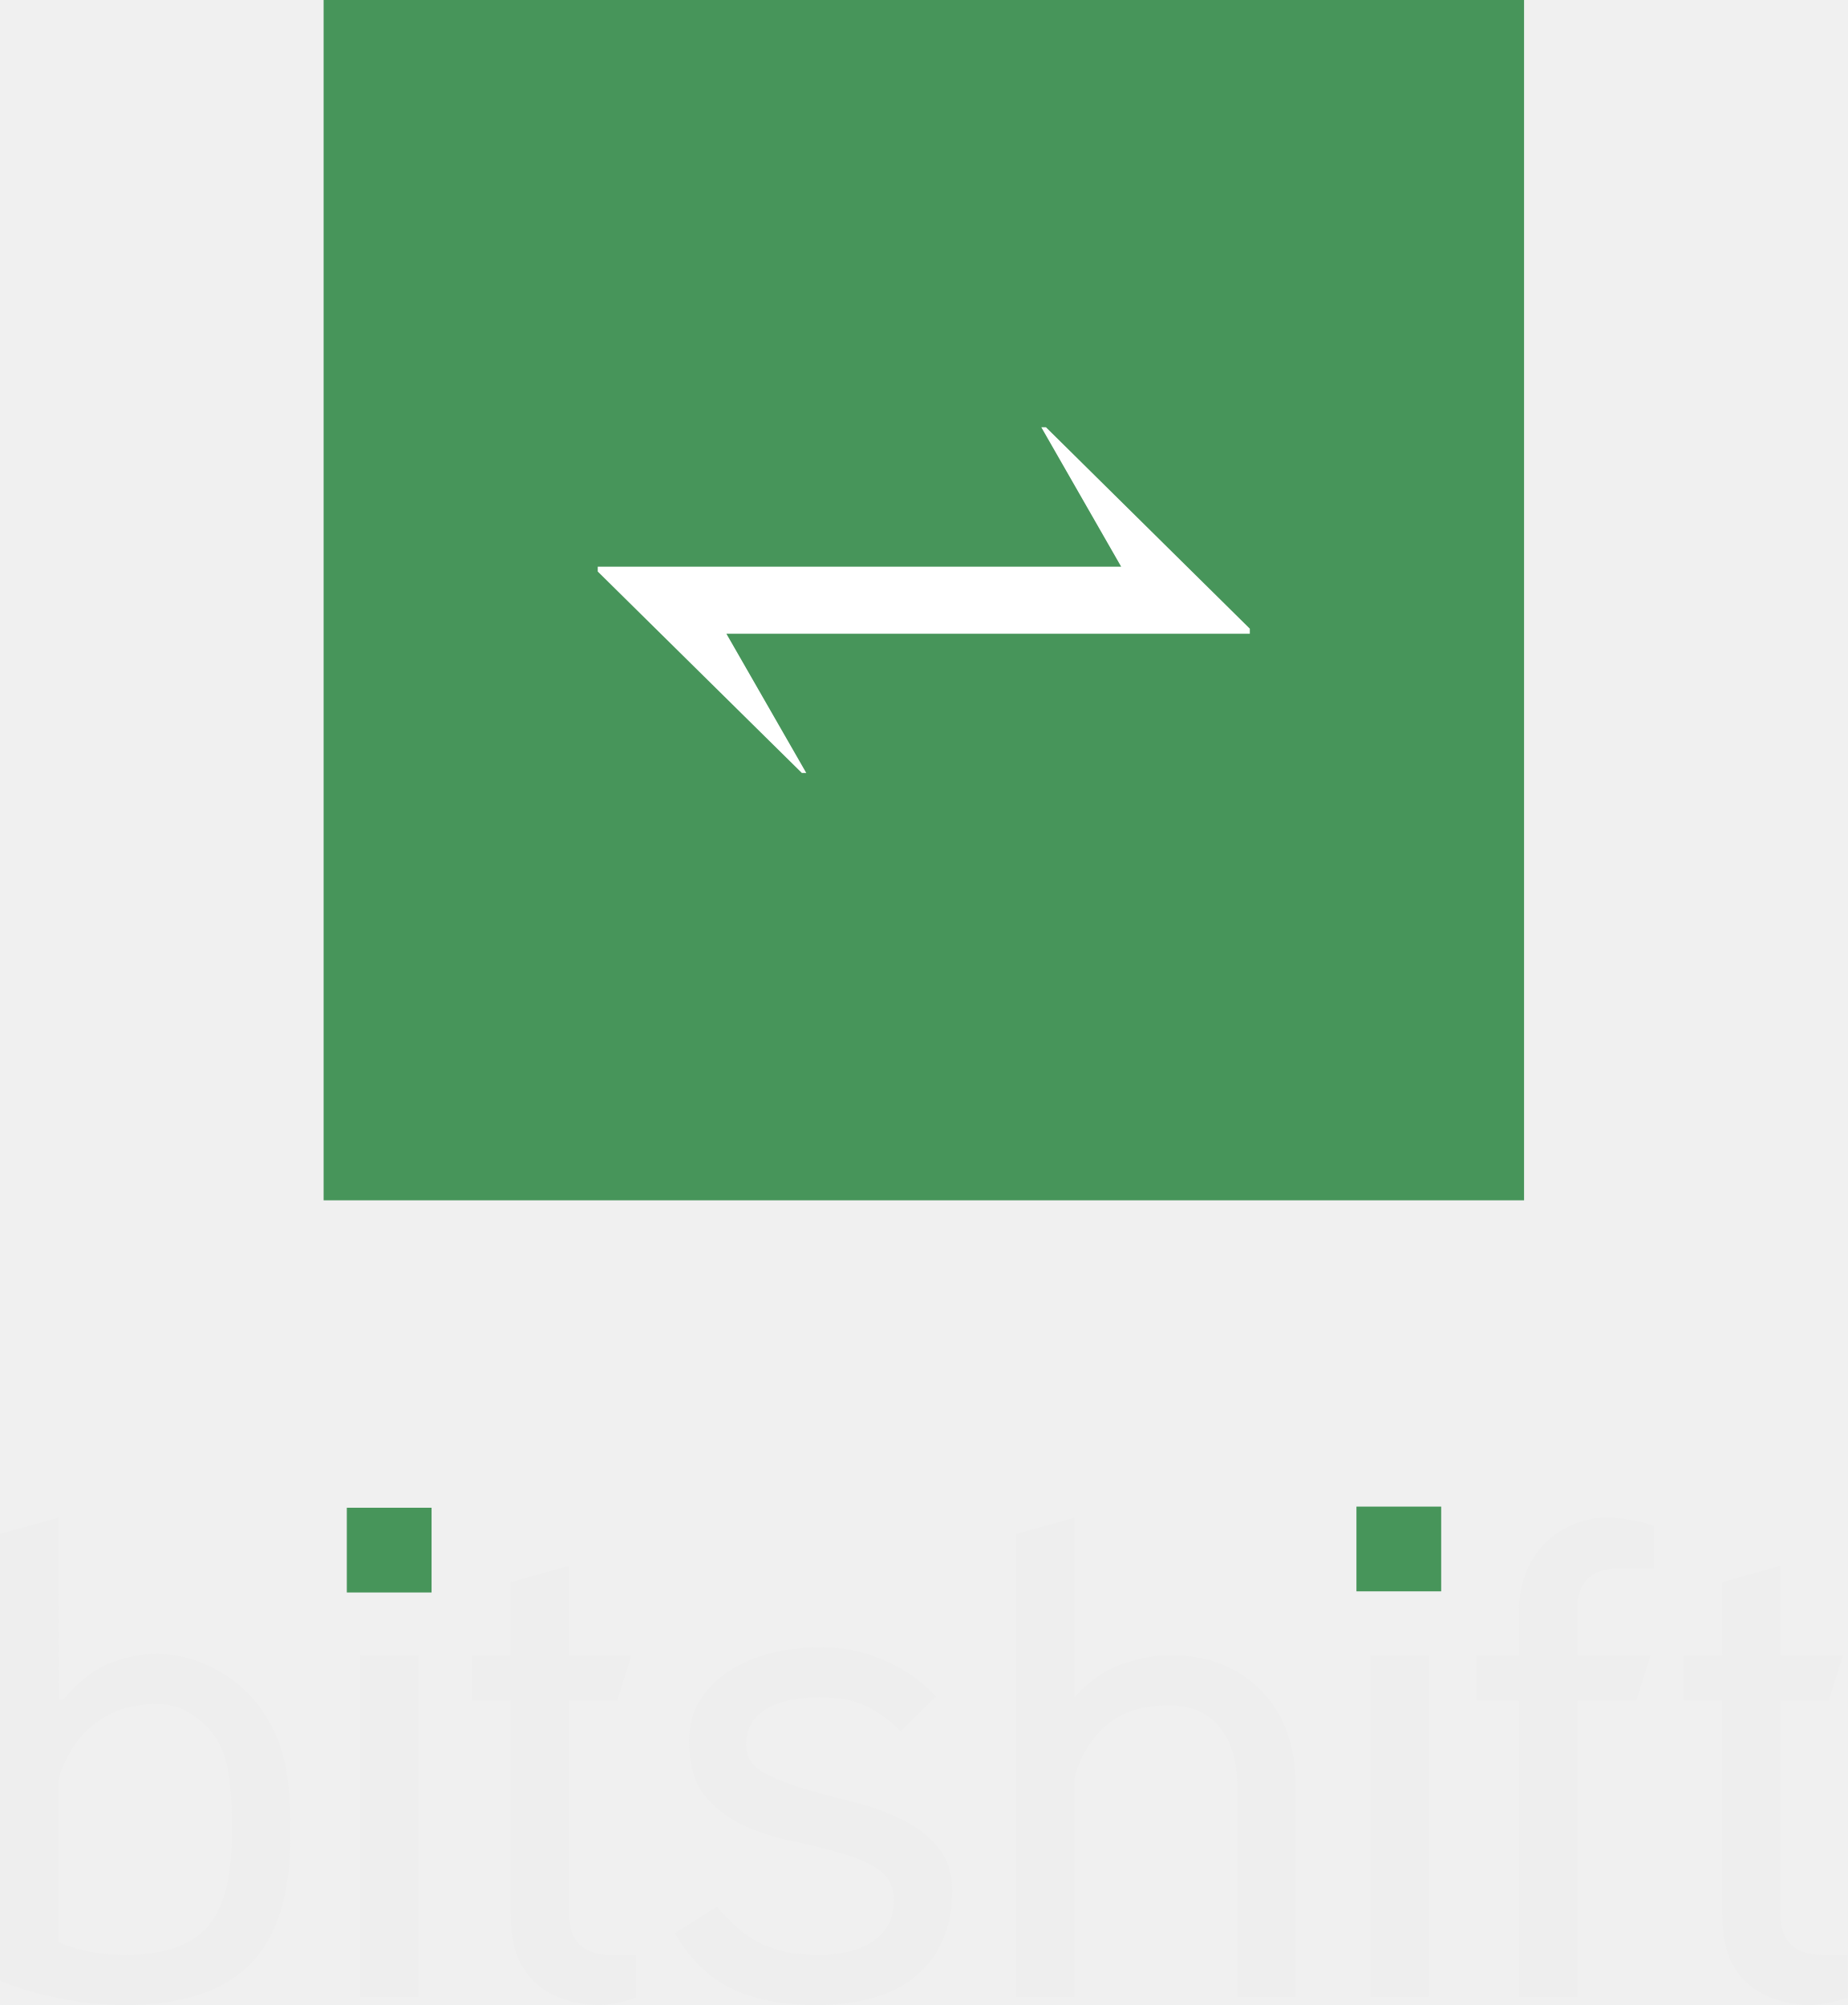
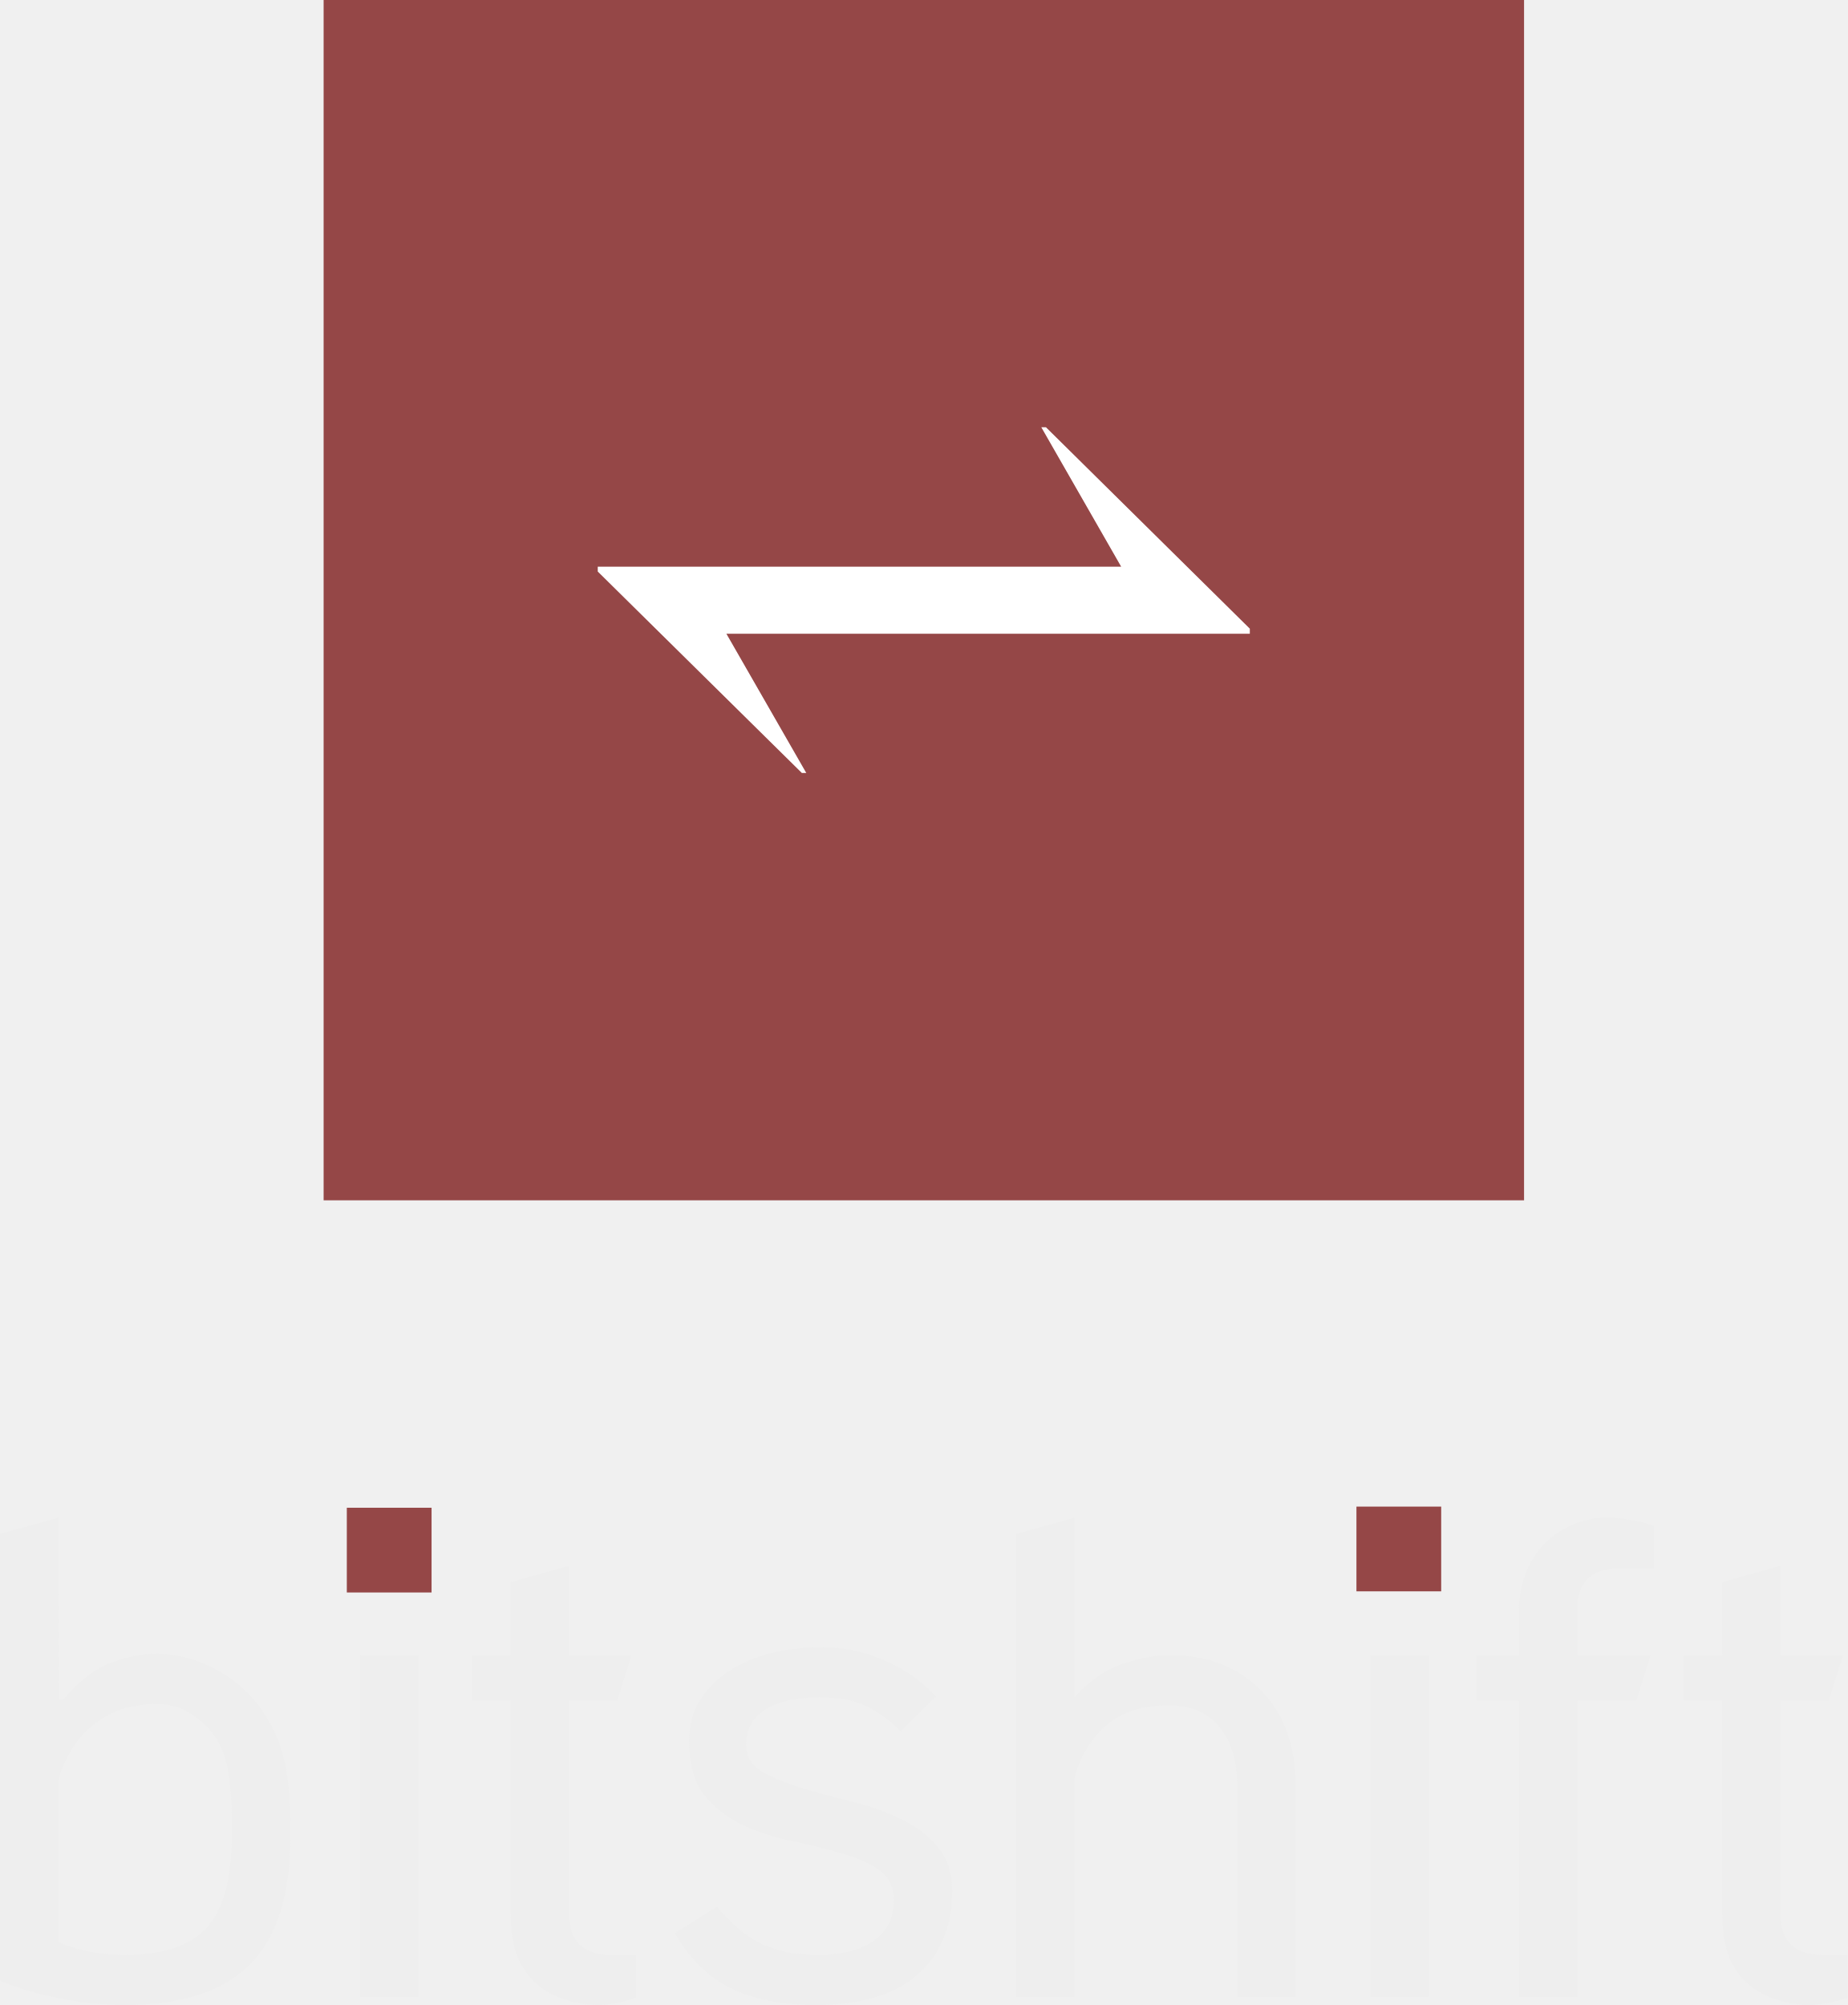
<svg xmlns="http://www.w3.org/2000/svg" width="130.83" height="141.984" id="svg2" version="1.1">
  <defs id="defs4">
    <clipPath clipPathUnits="userSpaceOnUse" id="clipPath3165">
      <path style="fill:#ff2a2a;fill-opacity:1;stroke:none" d="m 127.143,774.505 89.643,-0.536 0,172.5 -89.643,0.536 z" id="path3167" />
    </clipPath>
    <clipPath clipPathUnits="userSpaceOnUse" id="clipPath3539">
      <rect style="fill:#ff2a2a;fill-opacity:1;stroke:none" id="rect3541" width="99.286" height="141.429" x="79.643" y="748.076" />
    </clipPath>
    <linearGradient x1="248.07" y1="224.94" gradientTransform="matrix(1.6732,0,0,1.1476,-203.14,-178.37)" x2="230.58" gradientUnits="userSpaceOnUse" y2="244.74" id="linearGradient9495">
      <stop offset="0" stop-color="#ff2a26" id="stop7092" />
      <stop offset="1" stop-color="#96000d" id="stop7094" />
    </linearGradient>
  </defs>
  <g id="layer1" transform="translate(-239.6633,-719.691)">
    <flowRoot xml:space="preserve" id="flowRoot3841" style="font-size:28px;font-style:normal;font-variant:normal;font-weight:normal;font-stretch:normal;line-height:125%;letter-spacing:0px;word-spacing:0px;fill:#000000;fill-opacity:1;stroke:none;font-family:Sans;-inkscape-font-specification:Sans" transform="translate(0,902.3622)">
      <flowRegion id="flowRegion3843">
        <rect id="rect3845" width="147.078" height="100.409" x="58.69" y="53.833" style="font-style:normal;font-variant:normal;font-weight:normal;font-stretch:normal;font-family:Sans;-inkscape-font-specification:Sans" />
      </flowRegion>
      <flowPara id="flowPara3847" style="font-style:normal;font-variant:normal;font-weight:normal;font-stretch:normal;font-family:Standard Symbols L;-inkscape-font-specification:Standard Symbols L" />
    </flowRoot>
    <flowRoot xml:space="preserve" id="flowRoot3857" style="font-size:28px;font-style:normal;font-variant:normal;font-weight:normal;font-stretch:normal;line-height:125%;letter-spacing:0px;word-spacing:0px;fill:#000000;fill-opacity:1;stroke:none;font-family:Open Sans;-inkscape-font-specification:Open Sans" transform="translate(0,902.3622)">
      <flowRegion id="flowRegion3859">
        <rect id="rect3861" width="53.387" height="44.194" x="62.049" y="54.364" />
      </flowRegion>
      <flowPara id="flowPara3863">⇌↮</flowPara>
    </flowRoot>
    <text xml:space="preserve" style="font-size:28px;font-style:normal;font-variant:normal;font-weight:normal;font-stretch:normal;line-height:125%;letter-spacing:0px;word-spacing:0px;fill:#000000;fill-opacity:1;stroke:none;font-family:Nimbus Mono L;-inkscape-font-specification:Nimbus Mono L" x="68.943" y="64.44" id="text3865" transform="translate(0,902.3622)">
      <tspan id="tspan3867" x="68.943" y="64.44" />
    </text>
-     <rect style="fill:#47955a;fill-opacity:1;stroke:none" id="rect2999" width="85" height="85" x="262.578" y="719.691" />
+     <rect style="fill:#954747;fill-opacity:1;stroke:none" id="rect2999" width="85" height="85" x="262.578" y="719.691" />
    <text xml:space="preserve" style="font-size:60px;font-style:normal;font-variant:normal;font-weight:normal;font-stretch:normal;line-height:125%;letter-spacing:0px;word-spacing:0px;fill:#ffffff;fill-opacity:1;stroke:none;font-family:Constantia;-inkscape-font-specification:Constantia" x="279.942" y="781.586" id="text3885">
      <tspan id="tspan3887" x="279.942" y="781.586">⥋</tspan>
    </text>
    <path style="font-size:48px;font-style:normal;font-variant:normal;font-weight:bold;font-stretch:normal;line-height:125%;letter-spacing:0px;word-spacing:0px;fill:#eeeeee;fill-opacity:1;stroke:none;font-family:Casper;-inkscape-font-specification:Casper Bold" id="path4043" d="m 243.791,845.787 0,11.424 c 0.704,0.32 1.472,0.56 2.304,0.72 0.832,0.128 1.664,0.192 2.496,0.192 0.704,0 1.376,-0.048 2.016,-0.144 0.672,-0.096 1.296,-0.272 1.872,-0.528 0.704,-0.288 1.296,-0.688 1.776,-1.2 0.48,-0.544 0.848,-1.152 1.104,-1.824 0.256,-0.672 0.432,-1.376 0.528,-2.112 0.128,-0.768 0.192,-1.504 0.192,-2.208 l 0,-1.632 c -2e-5,-1.056 -0.064,-2 -0.192,-2.832 -0.096,-0.832 -0.288,-1.568 -0.576,-2.208 -0.384,-0.864 -0.992,-1.584 -1.824,-2.16 -0.8,-0.608 -1.712,-0.912 -2.736,-0.912 -0.96,2e-5 -1.84,0.144 -2.64,0.432 -0.768,0.288 -1.44,0.688 -2.016,1.2 -0.576,0.48 -1.056,1.056 -1.44,1.728 -0.384,0.64 -0.672,1.328 -0.864,2.064 m 0.048,-5.712 0.288,0 c 0.992,-1.216 2.048,-2.064 3.168,-2.544 1.12,-0.48 2.272,-0.72 3.456,-0.72 1.536,3e-5 3.024,0.416 4.464,1.248 1.472,0.832 2.64,2.016 3.504,3.552 0.608,1.056 1.008,2.176 1.2,3.36 0.192,1.152 0.288,2.416 0.288,3.792 l 0,1.104 c -2e-5,4.064 -0.96,7.056 -2.88,8.976 -1.92,1.888 -4.848,2.832 -8.784,2.832 -1.632,0 -3.2,-0.16 -4.704,-0.48 -1.504,-0.288 -2.896,-0.704 -4.176,-1.248 l 0,-31.632 4.128,-1.152 0.048,12.912" />
    <path style="font-size:48px;font-style:normal;font-variant:normal;font-weight:bold;font-stretch:normal;line-height:125%;letter-spacing:0px;word-spacing:0px;fill:#eeeeee;fill-opacity:1;stroke:none;font-family:Casper;-inkscape-font-specification:Casper Bold" d="m 265.17,861.099 0,-24.192 4.128,0 0,24.192 -4.128,0" id="path4069" />
    <path style="font-size:48px;font-style:normal;font-variant:normal;font-weight:bold;font-stretch:normal;line-height:125%;letter-spacing:0px;word-spacing:0px;fill:#47955a;fill-opacity:1;stroke:none;font-family:Casper;-inkscape-font-specification:Casper Bold" d="m 267.186,827.163 c 0.64,4e-5 1.184,0.224 1.632,0.672 0.448,0.416 0.672,0.944 0.672,1.584 -10e-6,0.64 -0.224,1.184 -0.672,1.632 -0.448,0.416 -0.992,0.624 -1.632,0.624 -0.64,3e-5 -1.184,-0.208 -1.632,-0.624 -0.448,-0.448 -0.672,-0.992 -0.672,-1.632 0,-0.64 0.224,-1.168 0.672,-1.584 0.448,-0.448 0.992,-0.672 1.632,-0.672" id="path4045" />
    <path style="font-size:48px;font-style:normal;font-variant:normal;font-weight:bold;font-stretch:normal;line-height:125%;letter-spacing:0px;word-spacing:0px;fill:#eeeeee;fill-opacity:1;stroke:none;font-family:Casper;-inkscape-font-specification:Casper Bold" id="path4047" d="m 275.832,840.123 -2.736,0 0,-3.216 2.736,0 0,-5.184 4.128,-1.152 0,6.336 4.416,0 -1.008,3.216 -3.408,0 0,15.12 c -1e-5,1.92 0.992,2.88 2.976,2.88 l 1.776,0 0,3.024 c -0.544,0.192 -1.024,0.32 -1.44,0.384 -0.384,0.096 -0.8,0.144 -1.248,0.144 -0.864,0 -1.696,-0.144 -2.496,-0.432 -0.768,-0.256 -1.44,-0.656 -2.016,-1.2 -0.576,-0.544 -1.008,-1.216 -1.296,-2.016 -0.256,-0.832 -0.384,-1.76 -0.384,-2.784 l 0,-15.12" />
    <path style="font-size:48px;font-style:normal;font-variant:normal;font-weight:bold;font-stretch:normal;line-height:125%;letter-spacing:0px;word-spacing:0px;fill:#eeeeee;fill-opacity:1;stroke:none;font-family:Casper;-inkscape-font-specification:Casper Bold" id="path4049" d="m 297.771,836.331 c 1.536,3e-5 3.024,0.304 4.464,0.912 1.44,0.608 2.672,1.472 3.696,2.592 l -2.496,2.448 c -0.544,-0.576 -1.264,-1.12 -2.16,-1.632 -0.896,-0.512 -2.096,-0.768 -3.6,-0.768 -0.512,2e-5 -1.072,0.048 -1.68,0.144 -0.576,0.064 -1.136,0.224 -1.68,0.48 -0.512,0.224 -0.944,0.56 -1.296,1.008 -0.352,0.448 -0.528,1.024 -0.528,1.728 -1e-5,0.8 0.352,1.424 1.056,1.872 0.736,0.416 1.648,0.8 2.736,1.152 1.088,0.32 2.256,0.64 3.504,0.96 1.248,0.288 2.416,0.688 3.504,1.2 1.088,0.48 1.984,1.136 2.688,1.968 0.736,0.8 1.104,1.872 1.104,3.216 -2e-5,2.496 -0.816,4.464 -2.448,5.904 -1.632,1.44 -4.032,2.16 -7.2,2.16 -2.4,0 -4.416,-0.4 -6.048,-1.2 -1.632,-0.832 -2.944,-2.128 -3.936,-3.888 l 2.976,-1.872 c 0.416,0.48 0.848,0.928 1.296,1.344 0.448,0.416 0.944,0.784 1.488,1.104 0.544,0.288 1.168,0.528 1.872,0.72 0.736,0.16 1.6,0.24 2.592,0.24 0.512,0 1.072,-0.048 1.68,-0.144 0.64,-0.096 1.216,-0.288 1.728,-0.576 0.544,-0.288 0.992,-0.688 1.344,-1.2 0.352,-0.512 0.528,-1.168 0.528,-1.968 -2e-5,-0.96 -0.368,-1.68 -1.104,-2.16 -0.704,-0.48 -1.6,-0.864 -2.688,-1.152 -1.056,-0.32 -2.208,-0.608 -3.456,-0.864 -1.248,-0.256 -2.416,-0.64 -3.504,-1.152 -1.056,-0.512 -1.952,-1.216 -2.688,-2.112 -0.704,-0.928 -1.056,-2.192 -1.056,-3.792 0,-1.248 0.304,-2.288 0.912,-3.12 0.608,-0.864 1.36,-1.552 2.256,-2.064 0.928,-0.544 1.936,-0.928 3.024,-1.152 1.088,-0.224 2.128,-0.336 3.12,-0.336" />
    <path style="font-size:48px;font-style:normal;font-variant:normal;font-weight:bold;font-stretch:normal;line-height:125%;letter-spacing:0px;word-spacing:0px;fill:#eeeeee;fill-opacity:1;stroke:none;font-family:Casper;-inkscape-font-specification:Casper Bold" id="path4051" d="m 322.61,836.907 c 1.344,3e-5 2.56,0.224 3.648,0.672 1.088,0.448 2.016,1.088 2.784,1.92 0.8,0.832 1.392,1.808 1.776,2.928 0.384,1.088 0.576,2.272 0.576,3.552 l 0,15.12 -4.128,0 0,-14.976 c -2e-5,-1.728 -0.416,-3.104 -1.248,-4.128 -0.832,-1.024 -2.016,-1.536 -3.552,-1.536 -1.952,2e-5 -3.472,0.496 -4.56,1.488 -1.056,0.96 -1.776,2.176 -2.16,3.648 l 0,15.504 -4.128,0 0,-32.784 4.128,-1.152 0,12.72 c 0.992,-1.12 2.112,-1.904 3.36,-2.352 1.28,-0.448 2.448,-0.656 3.504,-0.624" />
    <path style="font-size:48px;font-style:normal;font-variant:normal;font-weight:bold;font-stretch:normal;line-height:125%;letter-spacing:0px;word-spacing:0px;fill:#eeeeee;fill-opacity:1;stroke:none;font-family:Casper;-inkscape-font-specification:Casper Bold" d="m 336.701,861.099 0,-24.192 4.128,0 0,24.192 -4.128,0" id="path4093" />
    <path style="font-size:48px;font-style:normal;font-variant:normal;font-weight:bold;font-stretch:normal;line-height:125%;letter-spacing:0px;word-spacing:0px;fill:#47955a;fill-opacity:1;stroke:none;font-family:Casper;-inkscape-font-specification:Casper Bold" d="m 338.717,827.163 c 0.64,4e-5 1.184,0.224 1.632,0.672 0.448,0.416 0.672,0.944 0.672,1.584 -10e-6,0.64 -0.224,1.184 -0.672,1.632 -0.448,0.416 -0.992,0.624 -1.632,0.624 -0.64,3e-5 -1.184,-0.208 -1.632,-0.624 -0.448,-0.448 -0.672,-0.992 -0.672,-1.632 0,-0.64 0.224,-1.168 0.672,-1.584 0.448,-0.448 0.992,-0.672 1.632,-0.672" id="path4053" />
    <path style="font-size:48px;font-style:normal;font-variant:normal;font-weight:bold;font-stretch:normal;line-height:125%;letter-spacing:0px;word-spacing:0px;fill:#eeeeee;fill-opacity:1;stroke:none;font-family:Casper;-inkscape-font-specification:Casper Bold" id="path4055" d="m 347.219,833.643 c 0,-0.896 0.16,-1.744 0.48,-2.544 0.32,-0.8 0.752,-1.488 1.296,-2.064 0.576,-0.576 1.232,-1.024 1.968,-1.344 0.768,-0.352 1.584,-0.528 2.448,-0.528 0.448,4e-5 0.976,0.048 1.584,0.144 0.64,0.096 1.232,0.24 1.776,0.432 l 0,3.024 -2.448,0 c -1.984,3e-5 -2.976,0.96 -2.976,2.88 l 0,3.264 5.184,0 -1.008,3.216 -4.176,0 0,20.976 -4.128,0 0,-20.976 -3.024,0 0,-3.216 3.024,0 0,-3.264" />
    <path style="font-size:48px;font-style:normal;font-variant:normal;font-weight:bold;font-stretch:normal;line-height:125%;letter-spacing:0px;word-spacing:0px;fill:#eeeeee;fill-opacity:1;stroke:none;font-family:Casper;-inkscape-font-specification:Casper Bold" id="path4057" d="m 361.613,840.123 -2.736,0 0,-3.216 2.736,0 0,-5.184 4.128,-1.152 0,6.336 4.416,0 -1.008,3.216 -3.408,0 0,15.12 c -1e-5,1.92 0.992,2.88 2.976,2.88 l 1.776,0 0,3.024 c -0.544,0.192 -1.024,0.32 -1.44,0.384 -0.384,0.096 -0.8,0.144 -1.248,0.144 -0.864,0 -1.696,-0.144 -2.496,-0.432 -0.768,-0.256 -1.44,-0.656 -2.016,-1.2 -0.576,-0.544 -1.008,-1.216 -1.296,-2.016 -0.256,-0.832 -0.384,-1.76 -0.384,-2.784 l 0,-15.12" />
-     <rect style="fill:#47955a;fill-opacity:1;stroke:none" id="rect3031" width="6" height="6" x="264.221" y="826.462" />
-     <rect style="fill:#47955a;fill-opacity:1;stroke:none" id="rect3031-9" width="6" height="6" x="335.71" y="826.381" />
+     <rect style="fill:#954747;fill-opacity:1;stroke:none" id="rect3031" width="6" height="6" x="264.221" y="826.462" />
+     <rect style="fill:#954747;fill-opacity:1;stroke:none" id="rect3031-9" width="6" height="6" x="335.71" y="826.381" />
  </g>
</svg>
